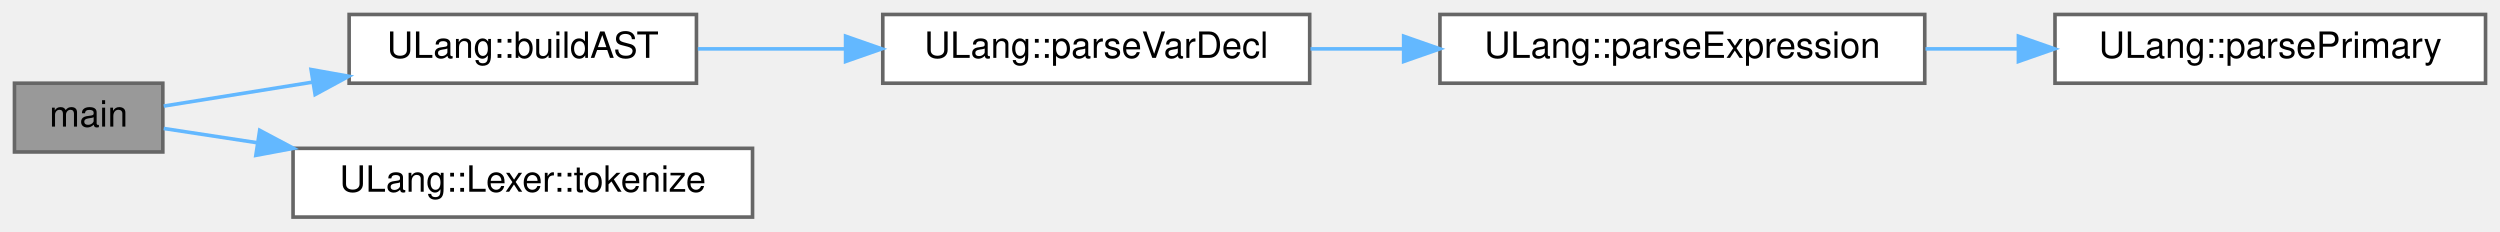
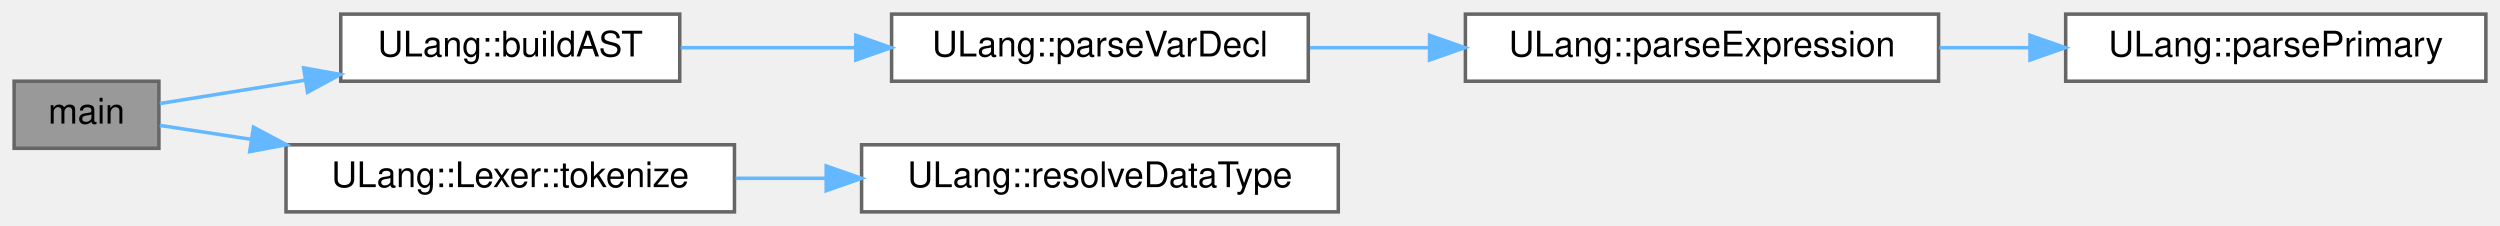
- <svg xmlns="http://www.w3.org/2000/svg" xmlns:xlink="http://www.w3.org/1999/xlink" width="691pt" height="64pt" viewBox="0.00 0.00 691.00 64.00">
+ <svg xmlns="http://www.w3.org/2000/svg" xmlns:xlink="http://www.w3.org/1999/xlink" width="708pt" height="64pt" viewBox="0.00 0.00 708.00 64.00">
  <g id="graph0" class="graph" transform="scale(1 1) rotate(0) translate(4 60)">
    <g id="Node000001" class="node">
      <g id="a_Node000001">
        <a xlink:title=" ">
          <polygon fill="#999999" stroke="#666666" points="41,-37 0,-37 0,-18 41,-18 41,-37" />
          <text text-anchor="middle" x="20.5" y="-25" font-family="Helvetica,sans-Serif" font-size="10.00">main</text>
        </a>
      </g>
    </g>
    <g id="Node000002" class="node">
      <g id="a_Node000002">
        <a xlink:href="namespaceULang.html#a8f59f969ec2996764887ae0230f13155" target="_top" xlink:title=" ">
          <polygon fill="white" stroke="#666666" points="188.5,-56 92.5,-56 92.5,-37 188.5,-37 188.5,-56" />
          <text text-anchor="middle" x="140.5" y="-44" font-family="Helvetica,sans-Serif" font-size="10.00">ULang::buildAST</text>
        </a>
      </g>
    </g>
    <g id="edge1_Node000001_Node000002" class="edge">
      <g id="a_edge1_Node000001_Node000002">
        <a xlink:title=" ">
          <path fill="none" stroke="#63b8ff" d="M41.25,-30.68C52.6,-32.51 67.51,-34.91 82.27,-37.28" />
          <polygon fill="#63b8ff" stroke="#63b8ff" points="81.98,-40.78 92.41,-38.92 83.1,-33.87 81.98,-40.78" />
        </a>
      </g>
    </g>
    <g id="Node000006" class="node">
      <g id="a_Node000006">
        <a xlink:href="classULang_1_1Lexer.html#ae872eb2e23ddedc140f49db092b9462b" target="_top" xlink:title=" ">
          <polygon fill="white" stroke="#666666" points="204,-19 77,-19 77,0 204,0 204,-19" />
          <text text-anchor="middle" x="140.5" y="-7" font-family="Helvetica,sans-Serif" font-size="10.00">ULang::Lexer::tokenize</text>
        </a>
      </g>
    </g>
    <g id="edge5_Node000001_Node000006" class="edge">
      <g id="a_edge5_Node000001_Node000006">
        <a xlink:title=" ">
          <path fill="none" stroke="#63b8ff" d="M41.25,-24.49C48.7,-23.35 57.68,-21.98 67.14,-20.54" />
          <polygon fill="#63b8ff" stroke="#63b8ff" points="67.78,-23.98 77.13,-19.01 66.72,-17.06 67.78,-23.98" />
        </a>
      </g>
    </g>
    <g id="Node000003" class="node">
      <g id="a_Node000003">
        <a xlink:href="namespaceULang.html#a35dd0deee5e026fc04f288a48d2e7776" target="_top" xlink:title=" ">
-           <polygon fill="white" stroke="#666666" points="358,-56 240,-56 240,-37 358,-37 358,-56" />
-           <text text-anchor="middle" x="299" y="-44" font-family="Helvetica,sans-Serif" font-size="10.00">ULang::parseVarDecl</text>
+           <polygon fill="white" stroke="#666666" points="366.5,-56 248.5,-56 248.5,-37 366.5,-37 366.5,-56" />
+           <text text-anchor="middle" x="307.5" y="-44" font-family="Helvetica,sans-Serif" font-size="10.00">ULang::parseVarDecl</text>
        </a>
      </g>
    </g>
    <g id="edge2_Node000002_Node000003" class="edge">
      <g id="a_edge2_Node000002_Node000003">
        <a xlink:title=" ">
-           <path fill="none" stroke="#63b8ff" d="M188.88,-46.5C201.64,-46.5 215.71,-46.5 229.37,-46.5" />
-           <polygon fill="#63b8ff" stroke="#63b8ff" points="229.72,-50 239.72,-46.5 229.72,-43 229.72,-50" />
+           <path fill="none" stroke="#63b8ff" d="M188.78,-46.5C204.16,-46.5 221.55,-46.5 238.15,-46.5" />
+           <polygon fill="#63b8ff" stroke="#63b8ff" points="238.36,-50 248.36,-46.5 238.36,-43 238.36,-50" />
        </a>
      </g>
    </g>
    <g id="Node000004" class="node">
      <g id="a_Node000004">
        <a xlink:href="namespaceULang.html#a4bc72c6d5fa71c1e6d1f58b6b6c7b939" target="_top" xlink:title=" ">
-           <polygon fill="white" stroke="#666666" points="528,-56 394,-56 394,-37 528,-37 528,-56" />
-           <text text-anchor="middle" x="461" y="-44" font-family="Helvetica,sans-Serif" font-size="10.00">ULang::parseExpression</text>
+           <polygon fill="white" stroke="#666666" points="545,-56 411,-56 411,-37 545,-37 545,-56" />
+           <text text-anchor="middle" x="478" y="-44" font-family="Helvetica,sans-Serif" font-size="10.00">ULang::parseExpression</text>
        </a>
      </g>
    </g>
    <g id="edge3_Node000003_Node000004" class="edge">
      <g id="a_edge3_Node000003_Node000004">
        <a xlink:title=" ">
-           <path fill="none" stroke="#63b8ff" d="M358.22,-46.5C366.57,-46.5 375.26,-46.5 383.89,-46.5" />
-           <polygon fill="#63b8ff" stroke="#63b8ff" points="383.97,-50 393.97,-46.5 383.97,-43 383.97,-50" />
+           <path fill="none" stroke="#63b8ff" d="M366.96,-46.5C377.8,-46.5 389.28,-46.5 400.56,-46.5" />
+           <polygon fill="#63b8ff" stroke="#63b8ff" points="400.85,-50 410.85,-46.5 400.85,-43 400.85,-50" />
        </a>
      </g>
    </g>
    <g id="Node000005" class="node">
      <g id="a_Node000005">
        <a xlink:href="namespaceULang.html#a547bfd2943b2be11c7018ea6c5a8060e" target="_top" xlink:title=" ">
-           <polygon fill="white" stroke="#666666" points="683,-56 564,-56 564,-37 683,-37 683,-56" />
-           <text text-anchor="middle" x="623.5" y="-44" font-family="Helvetica,sans-Serif" font-size="10.00">ULang::parsePrimary</text>
+           <polygon fill="white" stroke="#666666" points="700,-56 581,-56 581,-37 700,-37 700,-56" />
+           <text text-anchor="middle" x="640.5" y="-44" font-family="Helvetica,sans-Serif" font-size="10.00">ULang::parsePrimary</text>
        </a>
      </g>
    </g>
    <g id="edge4_Node000004_Node000005" class="edge">
      <g id="a_edge4_Node000004_Node000005">
        <a xlink:title=" ">
-           <path fill="none" stroke="#63b8ff" d="M528.21,-46.5C536.62,-46.5 545.24,-46.5 553.69,-46.5" />
-           <polygon fill="#63b8ff" stroke="#63b8ff" points="553.89,-50 563.89,-46.5 553.89,-43 553.89,-50" />
+           <path fill="none" stroke="#63b8ff" d="M545.21,-46.5C553.62,-46.5 562.24,-46.5 570.69,-46.5" />
+           <polygon fill="#63b8ff" stroke="#63b8ff" points="570.89,-50 580.89,-46.5 570.89,-43 570.89,-50" />
+         </a>
+       </g>
+     </g>
+     <g id="Node000007" class="node">
+       <g id="a_Node000007">
+         <a xlink:href="namespaceULang.html#a2437ad588ffb8270e6c3c174357638f2" target="_top" xlink:title=" ">
+           <polygon fill="white" stroke="#666666" points="375,-19 240,-19 240,0 375,0 375,-19" />
+           <text text-anchor="middle" x="307.5" y="-7" font-family="Helvetica,sans-Serif" font-size="10.00">ULang::resolveDataType</text>
+         </a>
+       </g>
+     </g>
+     <g id="edge6_Node000006_Node000007" class="edge">
+       <g id="a_edge6_Node000006_Node000007">
+         <a xlink:title=" ">
+           <path fill="none" stroke="#63b8ff" d="M204.35,-9.5C212.73,-9.5 221.39,-9.5 229.97,-9.5" />
+           <polygon fill="#63b8ff" stroke="#63b8ff" points="229.98,-13 239.98,-9.5 229.98,-6 229.98,-13" />
        </a>
      </g>
    </g>
  </g>
</svg>
